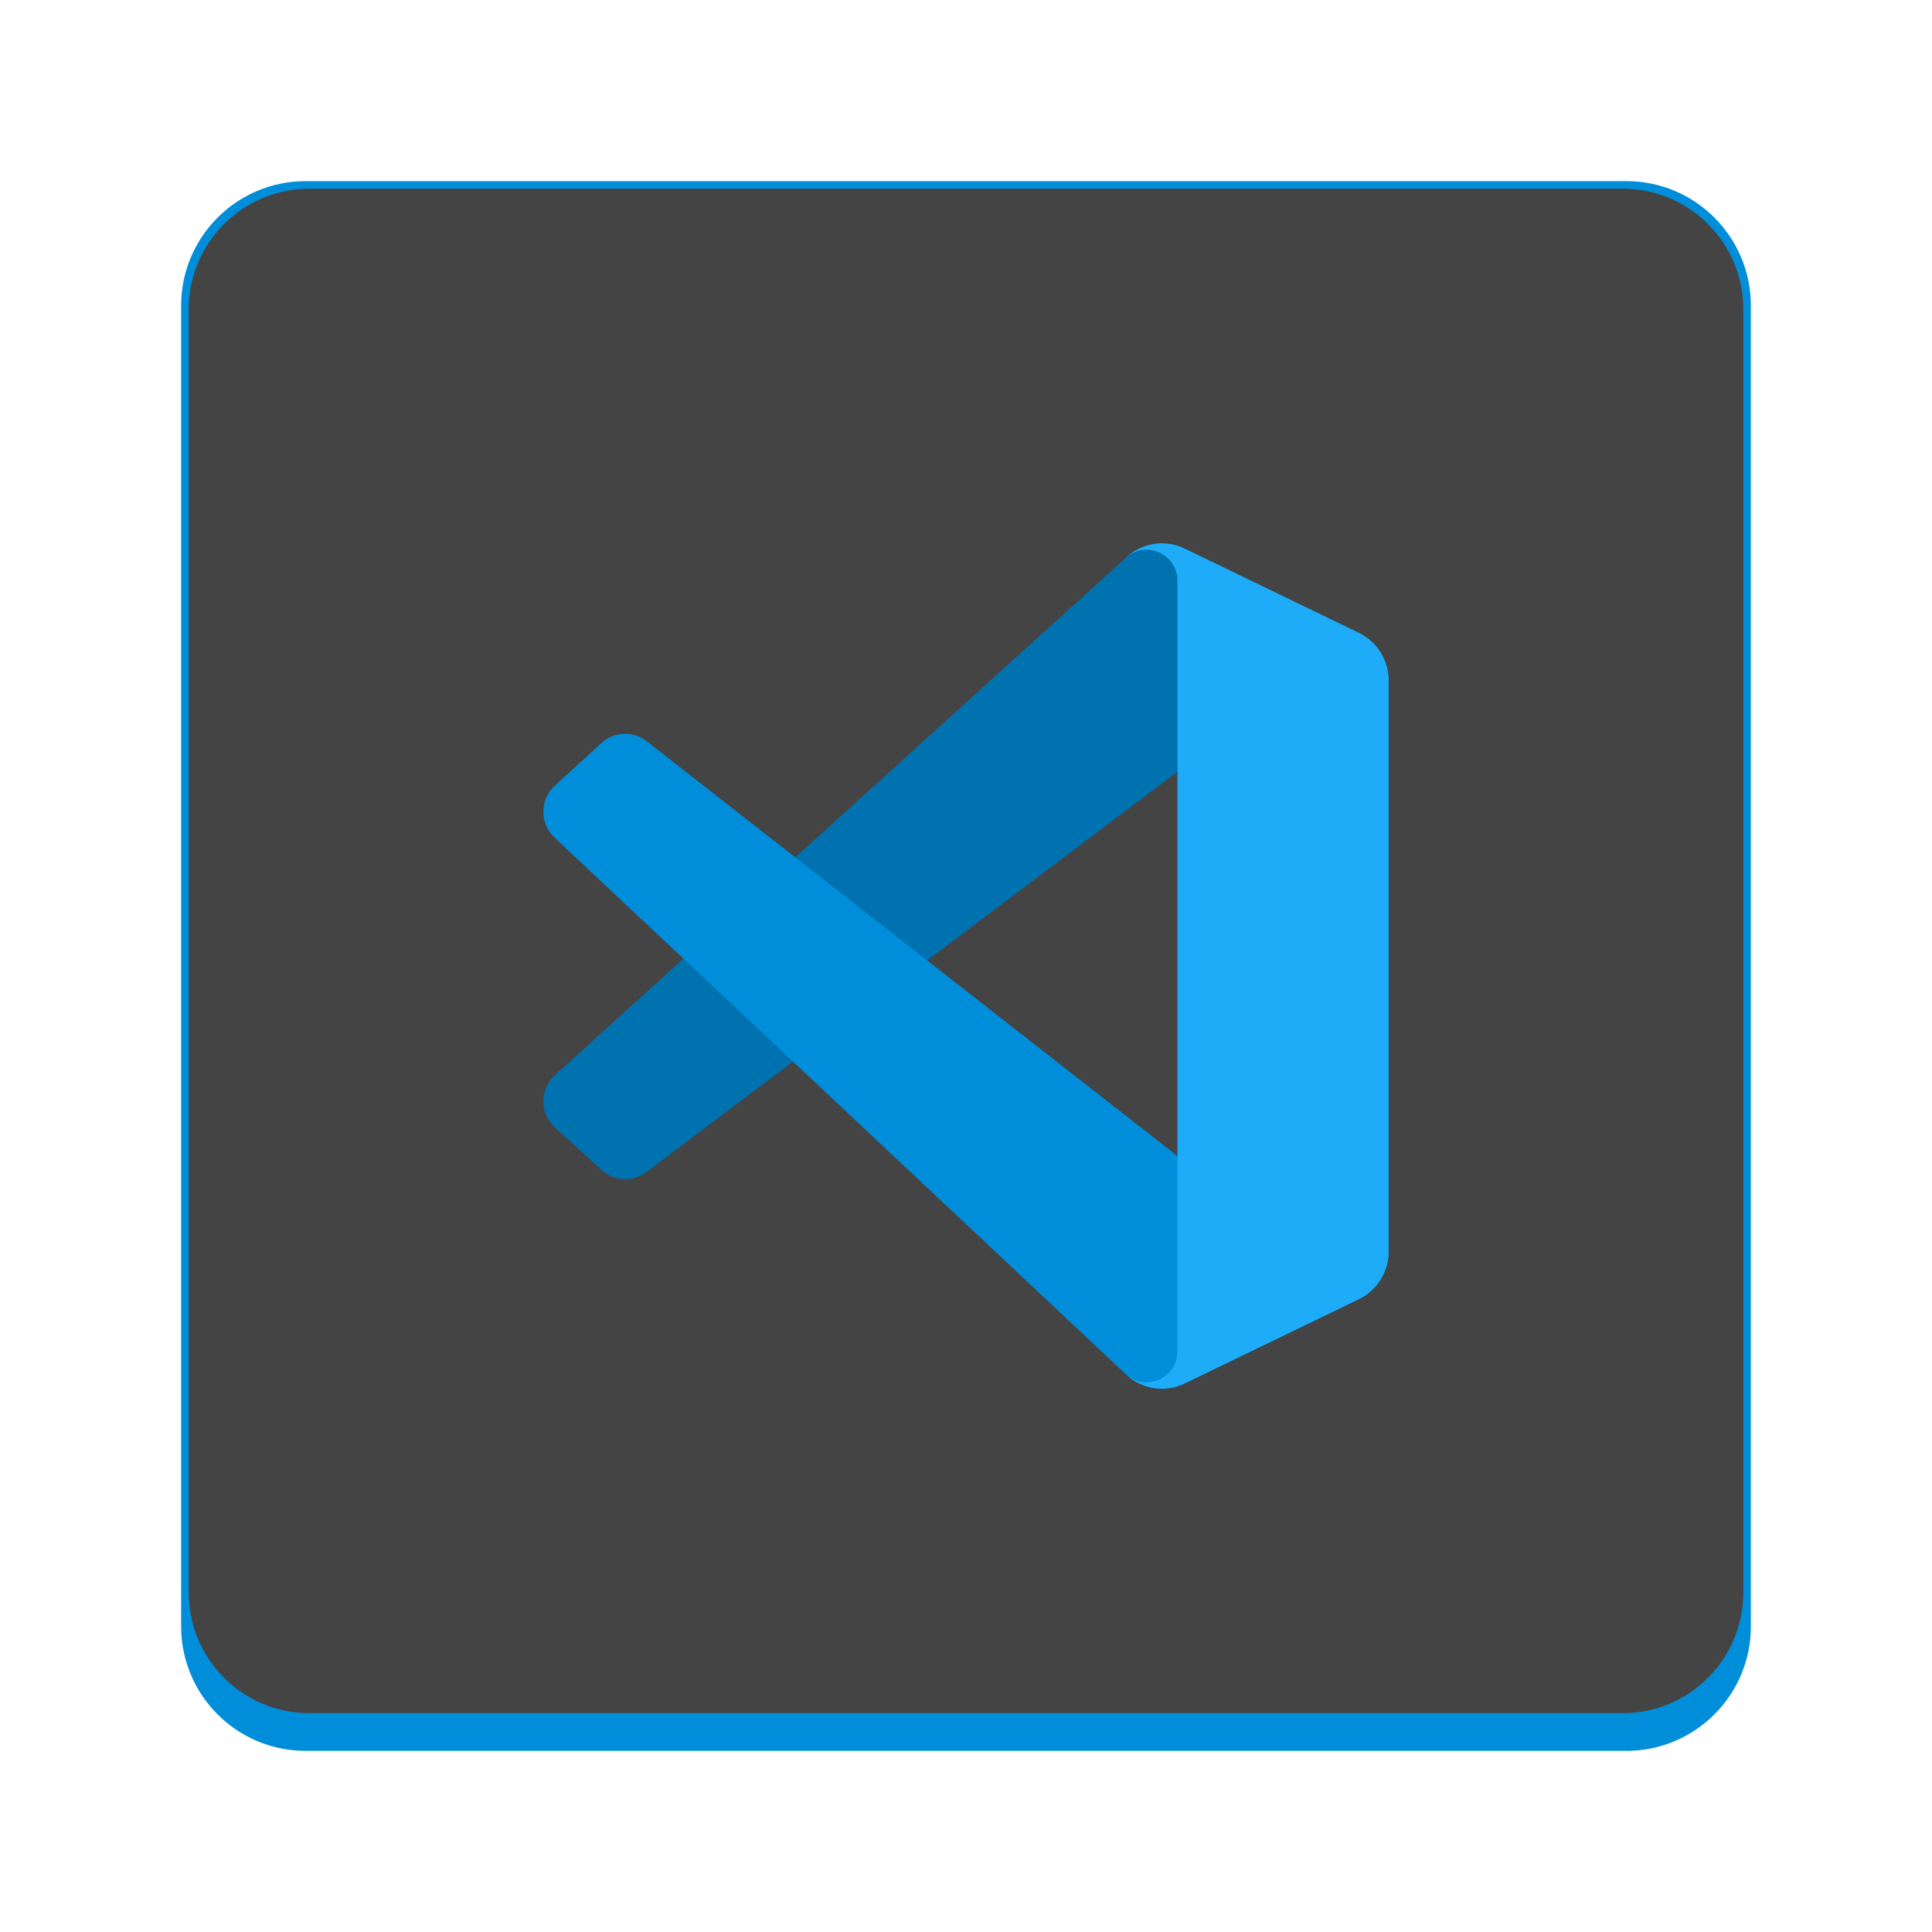
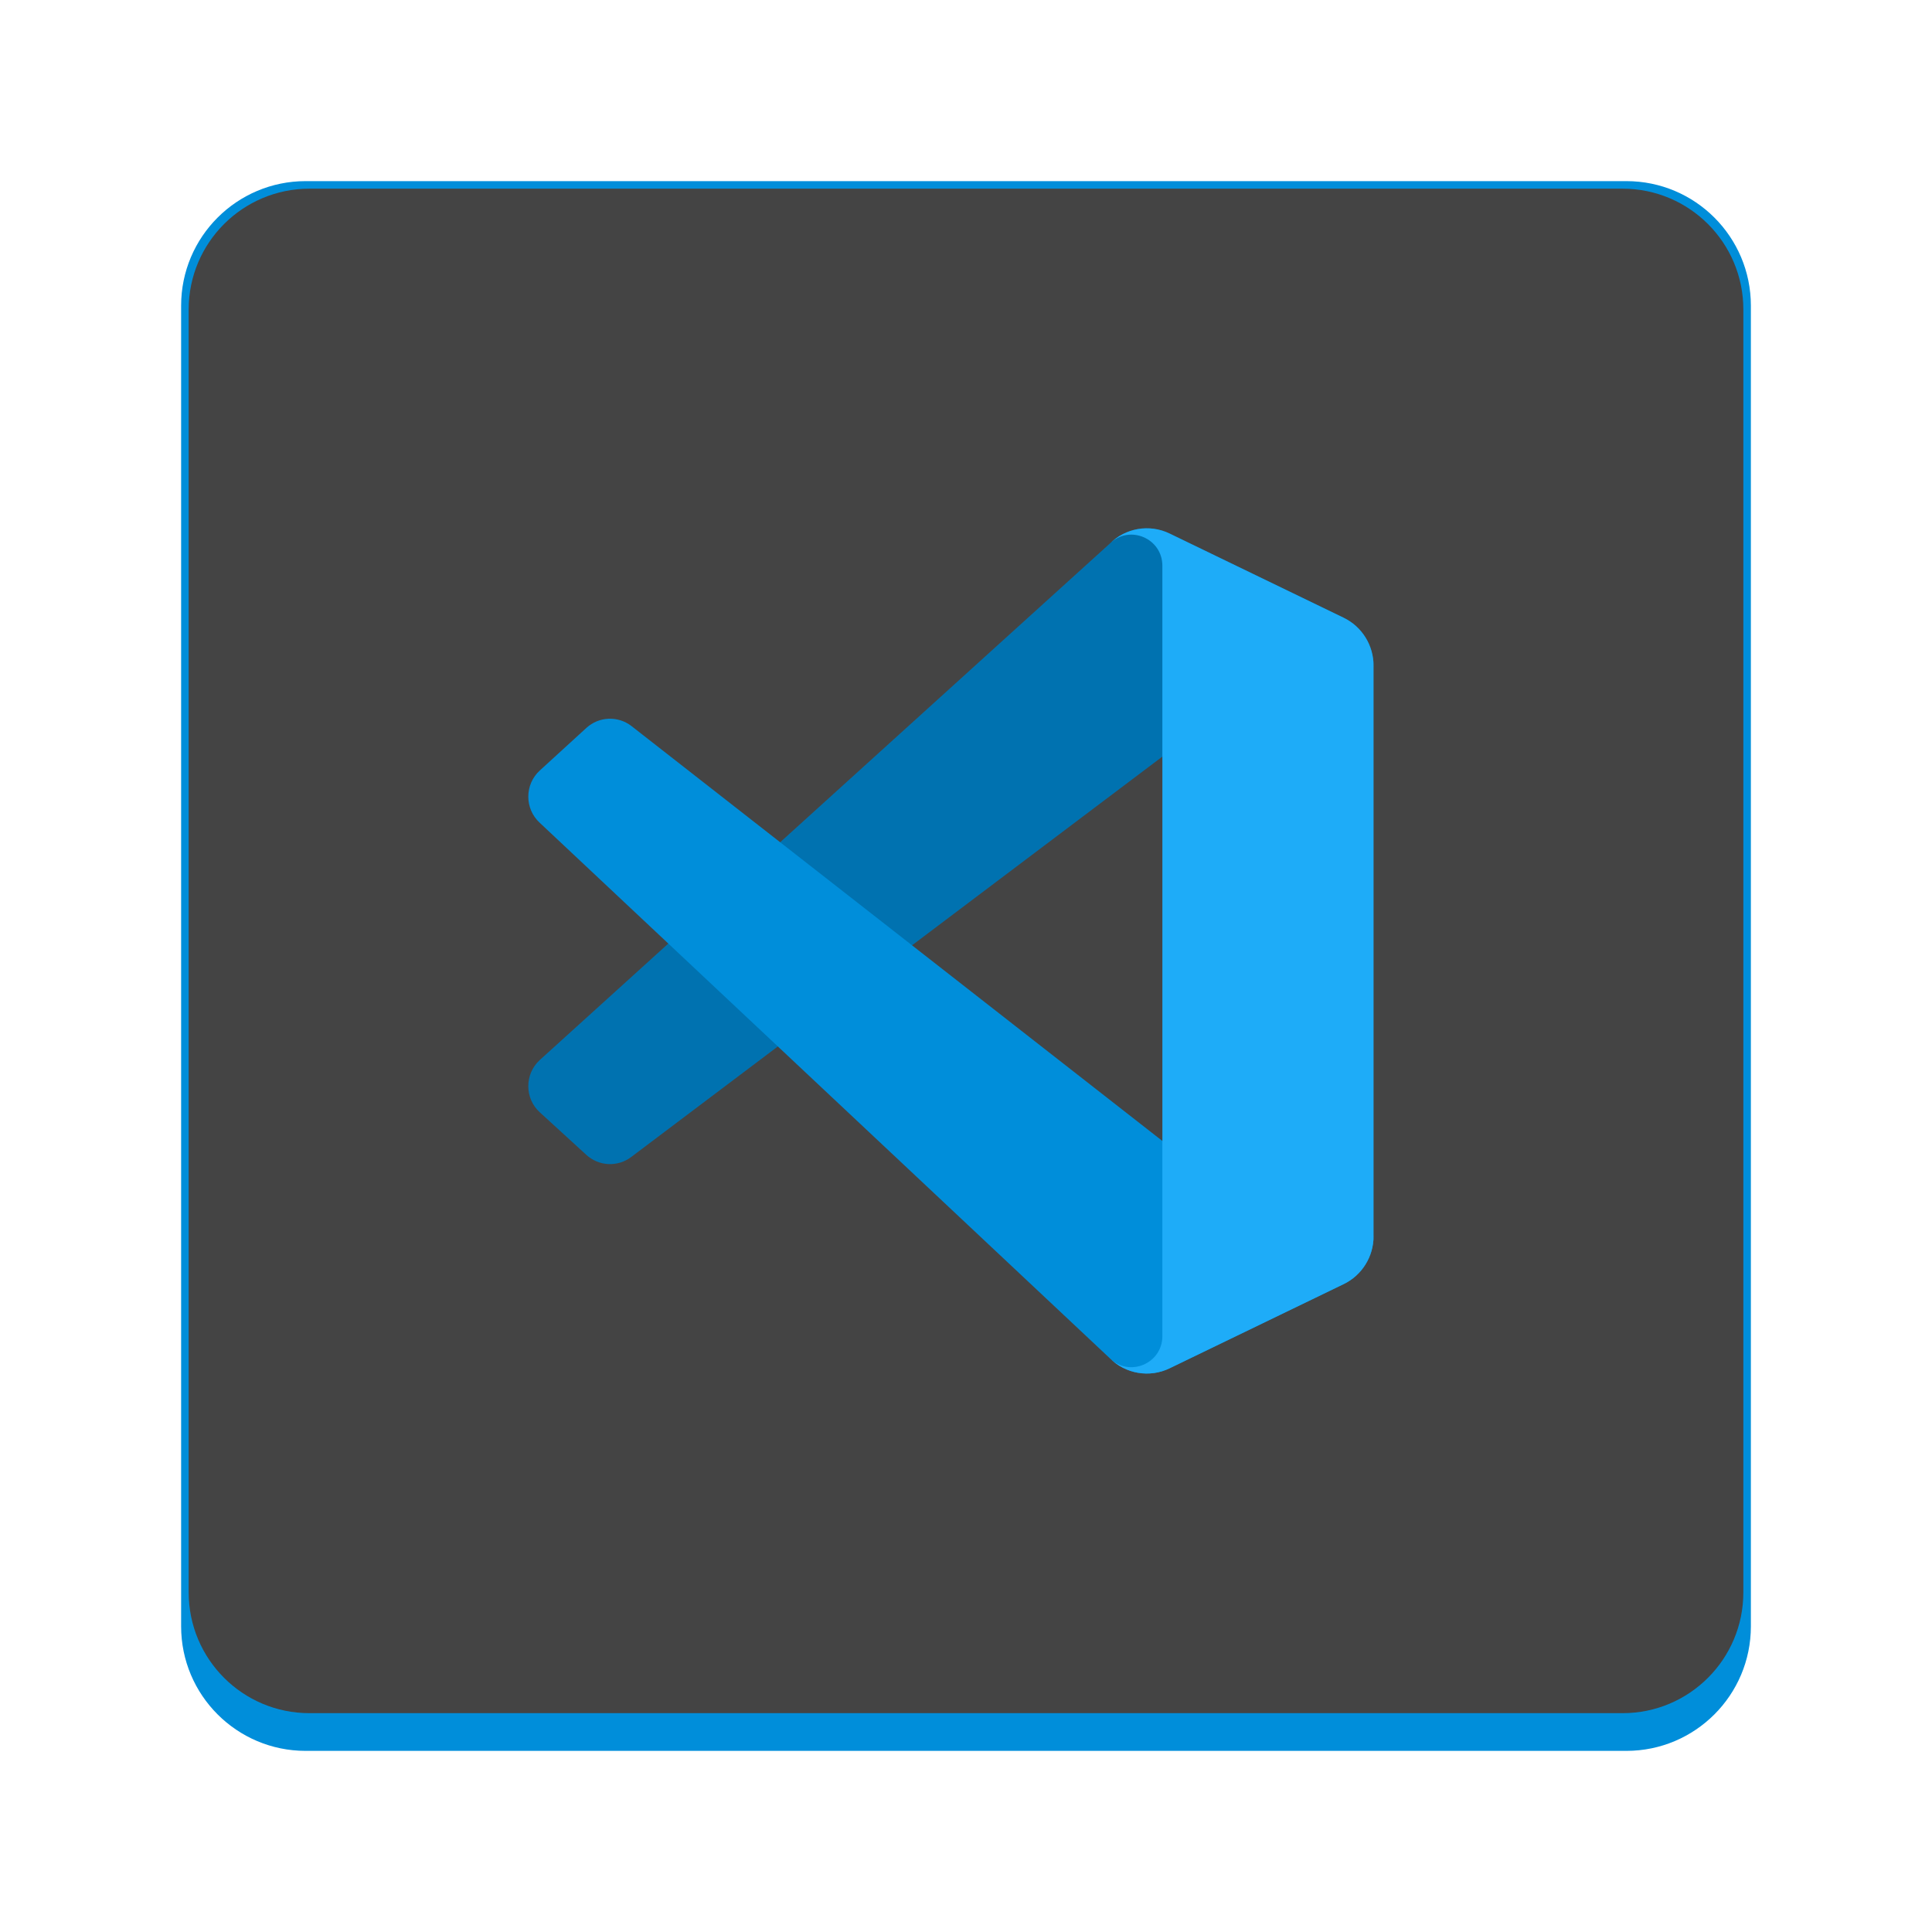
<svg xmlns="http://www.w3.org/2000/svg" width="256" height="256" viewBox="0 0 67.733 67.733" version="1.1" id="svg1099">
  <defs id="defs1096" />
  <rect style="opacity:1;fill:#008eda;fill-opacity:1;stroke-width:0.529;stroke-linecap:round" id="rect934" width="55.033" height="55.033" x="6.35" y="6.35" ry="4.366" />
  <rect style="fill:#444444;fill-opacity:1;stroke-width:0.529" id="rect873" width="54.504" height="53.446" x="6.615" y="6.615" ry="4.233" />
-   <path d="m 47.635,22.189 -6.102,-2.955 c -0.706,-0.342 -1.55,-0.198 -2.105,0.36 L 19.453,37.691 c -0.537,0.493 -0.537,1.344 0.001,1.835 l 1.632,1.492 c 0.44,0.402 1.102,0.432 1.576,0.071 l 24.056,-18.133 c 0.807,-0.616 1.966,-0.037 1.966,0.982 v -0.071 c 0,-0.715 -0.407,-1.367 -1.048,-1.677 z" style="fill:#0072b0;stroke-width:1.482" id="path3815" />
-   <path d="m 47.635,45.545 -6.102,2.955 c -0.706,0.342 -1.55,0.198 -2.105,-0.36 L 19.453,29.376 c -0.537,-0.493 -0.537,-1.344 0.001,-1.835 l 1.632,-1.492 c 0.44,-0.402 1.102,-0.432 1.576,-0.07 l 24.056,18.8 c 0.807,0.616 1.966,0.037 1.966,-0.982 v 0.071 c 0,0.715 -0.407,1.367 -1.048,1.677 z" style="fill:#008eda;stroke-width:1.482" id="path3843" />
-   <path d="m 41.534,48.5 c -0.706,0.342 -1.551,0.197 -2.105,-0.36 0.683,0.687 1.851,0.2 1.851,-0.771 V 20.365 c 0,-0.972 -1.168,-1.458 -1.851,-0.771 0.554,-0.558 1.399,-0.702 2.105,-0.36 l 6.101,2.951 c 0.641,0.31 1.049,0.962 1.049,1.678 v 20.009 c 0,0.715 -0.408,1.368 -1.049,1.678 z" style="fill:#1eacf8;stroke-width:1.482" id="path3871" />
+   <path d="M 47.106,21.66 41.004,18.705 c -0.706,-0.342 -1.55,-0.198 -2.105,0.36 L 18.924,37.162 c -0.537,0.493 -0.537,1.344 0.001,1.835 l 1.632,1.492 c 0.44,0.402 1.102,0.432 1.576,0.071 L 46.188,22.427 c 0.807,-0.616 1.966,-0.037 1.966,0.982 v -0.071 c 0,-0.715 -0.407,-1.367 -1.048,-1.677 z" style="fill:#0072b0;stroke-width:1.482" id="path3815" />
+   <path d="m 47.106,45.015 -6.102,2.955 c -0.706,0.342 -1.55,0.198 -2.105,-0.36 L 18.924,28.847 c -0.537,-0.493 -0.537,-1.344 0.001,-1.835 l 1.632,-1.492 c 0.44,-0.402 1.102,-0.432 1.576,-0.07 l 24.056,18.8 c 0.807,0.616 1.966,0.037 1.966,-0.982 v 0.071 c 0,0.715 -0.407,1.367 -1.048,1.677 z" style="fill:#008eda;stroke-width:1.482" id="path3843" />
+   <path d="m 41.005,47.971 c -0.706,0.342 -1.551,0.197 -2.105,-0.36 0.683,0.687 1.851,0.2 1.851,-0.771 V 19.836 c 0,-0.972 -1.168,-1.458 -1.851,-0.771 0.554,-0.558 1.399,-0.702 2.105,-0.36 l 6.101,2.951 c 0.641,0.31 1.049,0.962 1.049,1.678 v 20.009 c 0,0.715 -0.408,1.368 -1.049,1.678 z" style="fill:#1eacf8;stroke-width:1.482" id="path3871" />
</svg>
